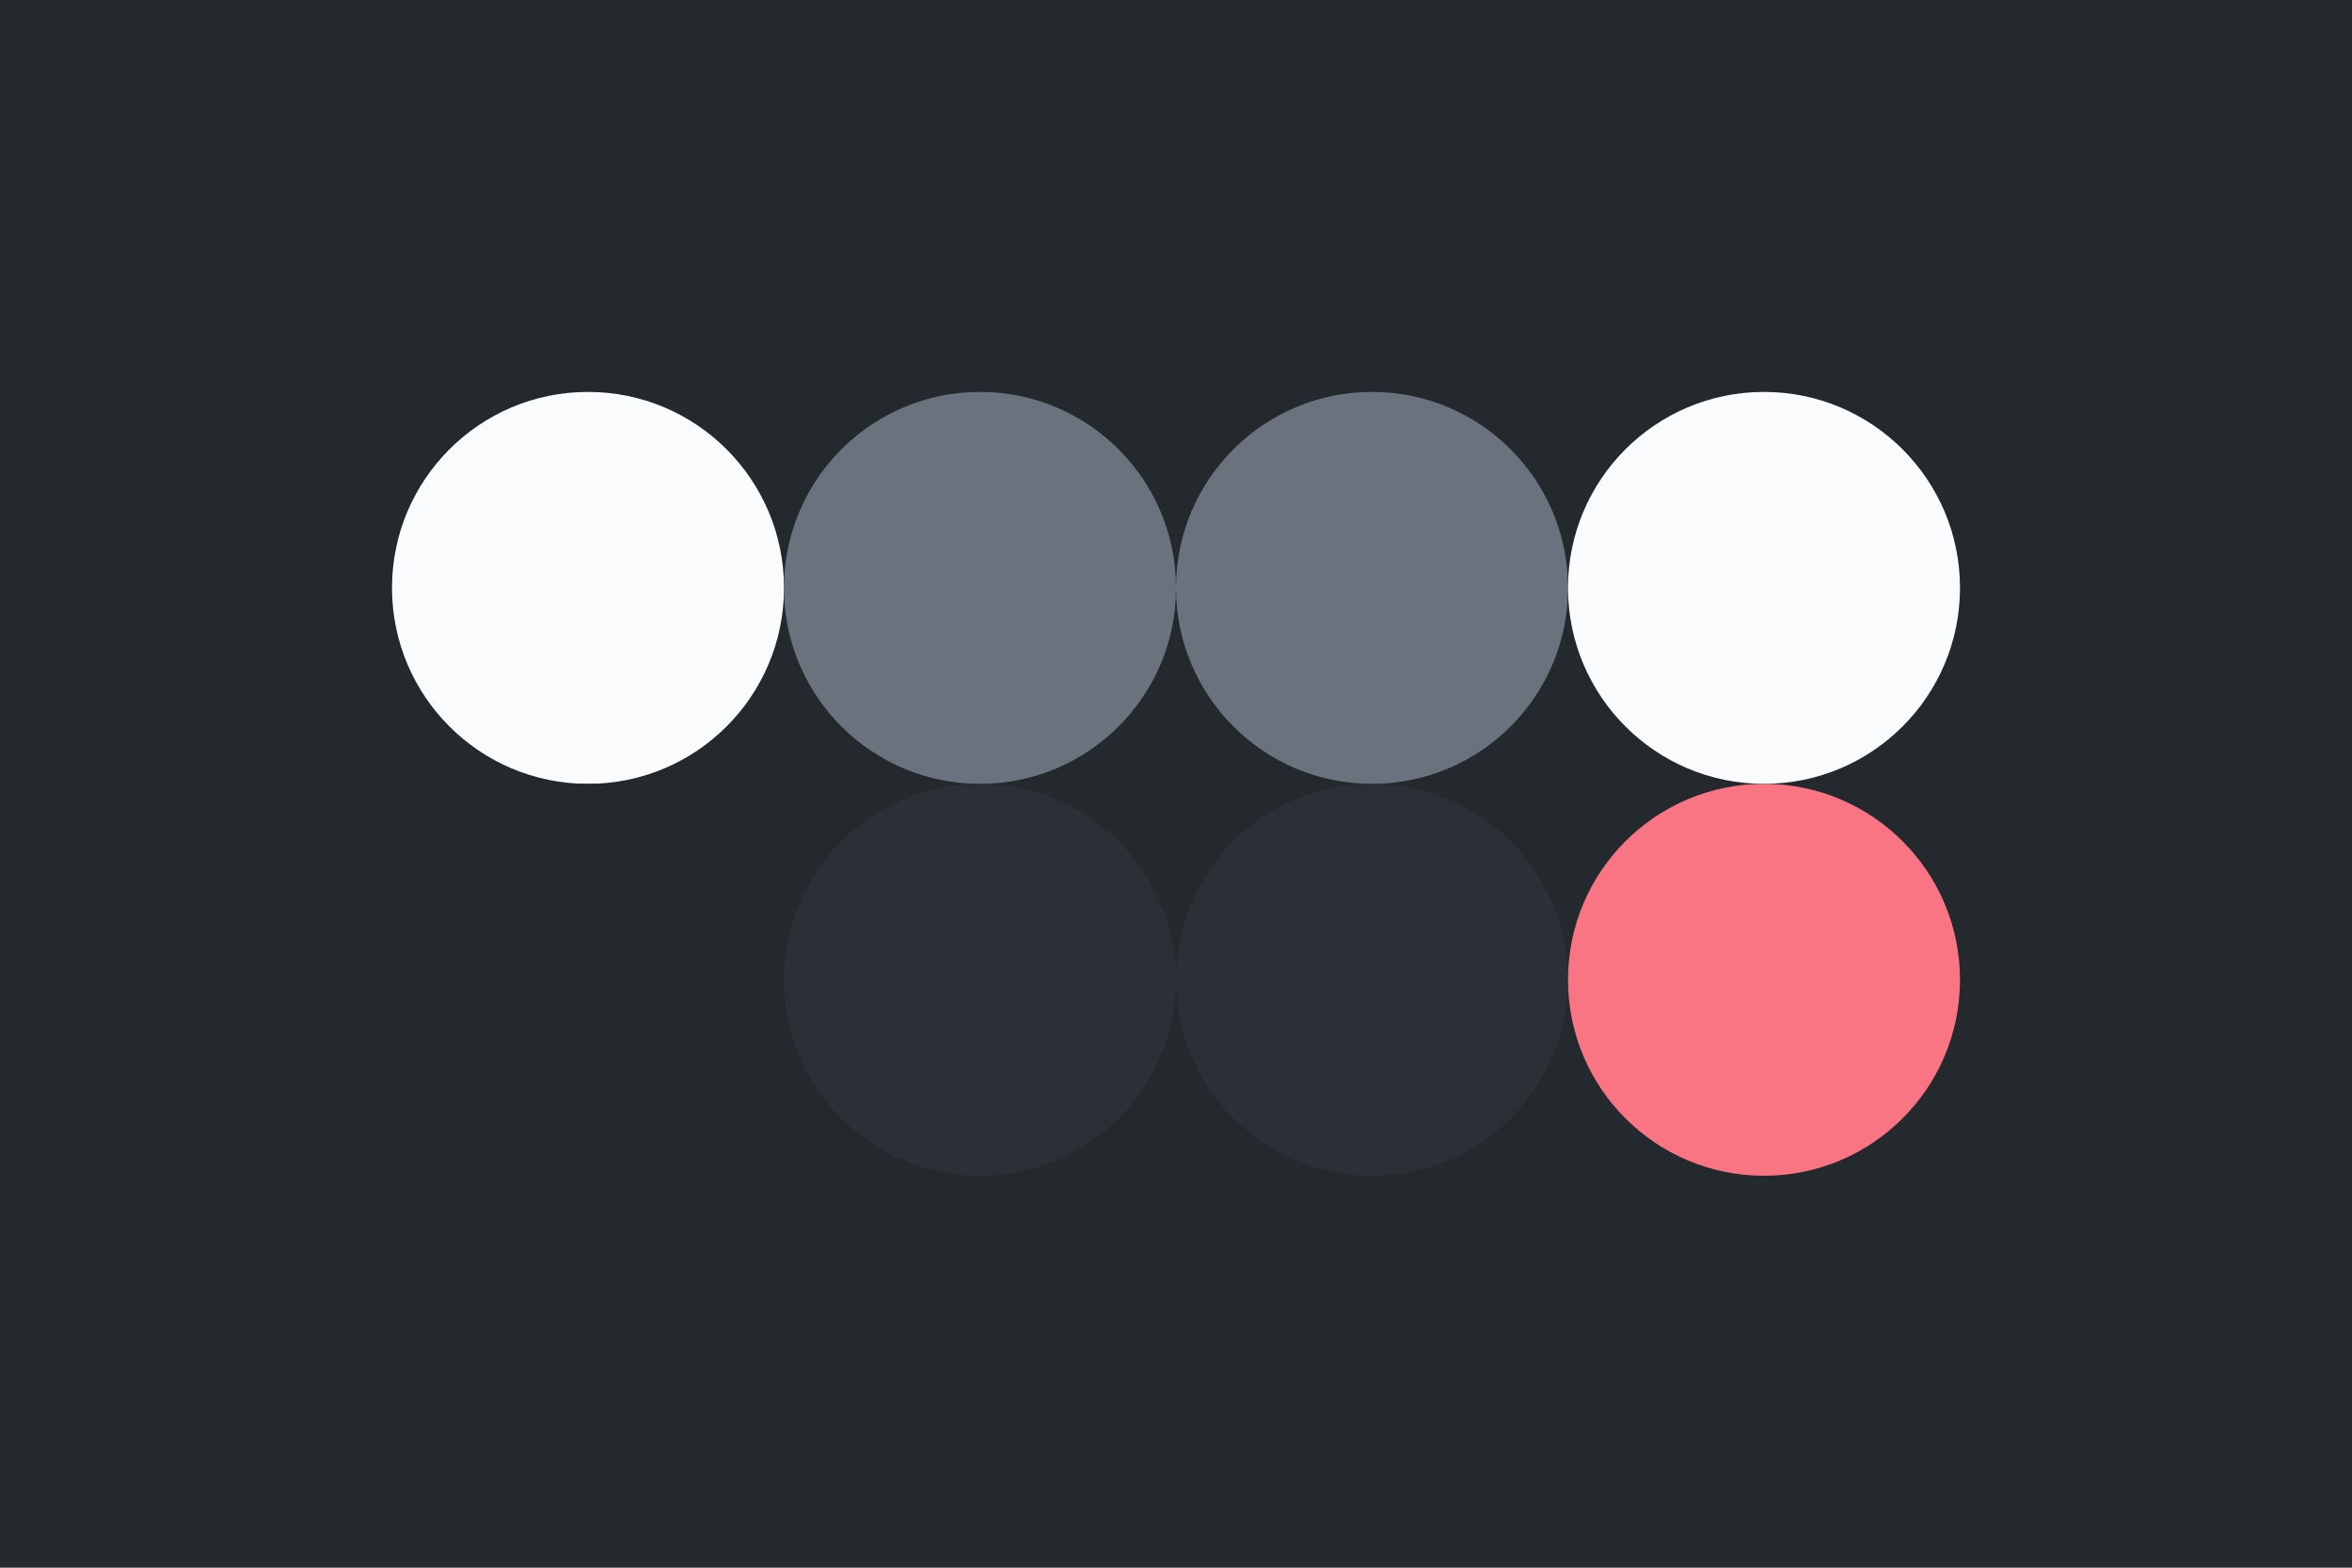
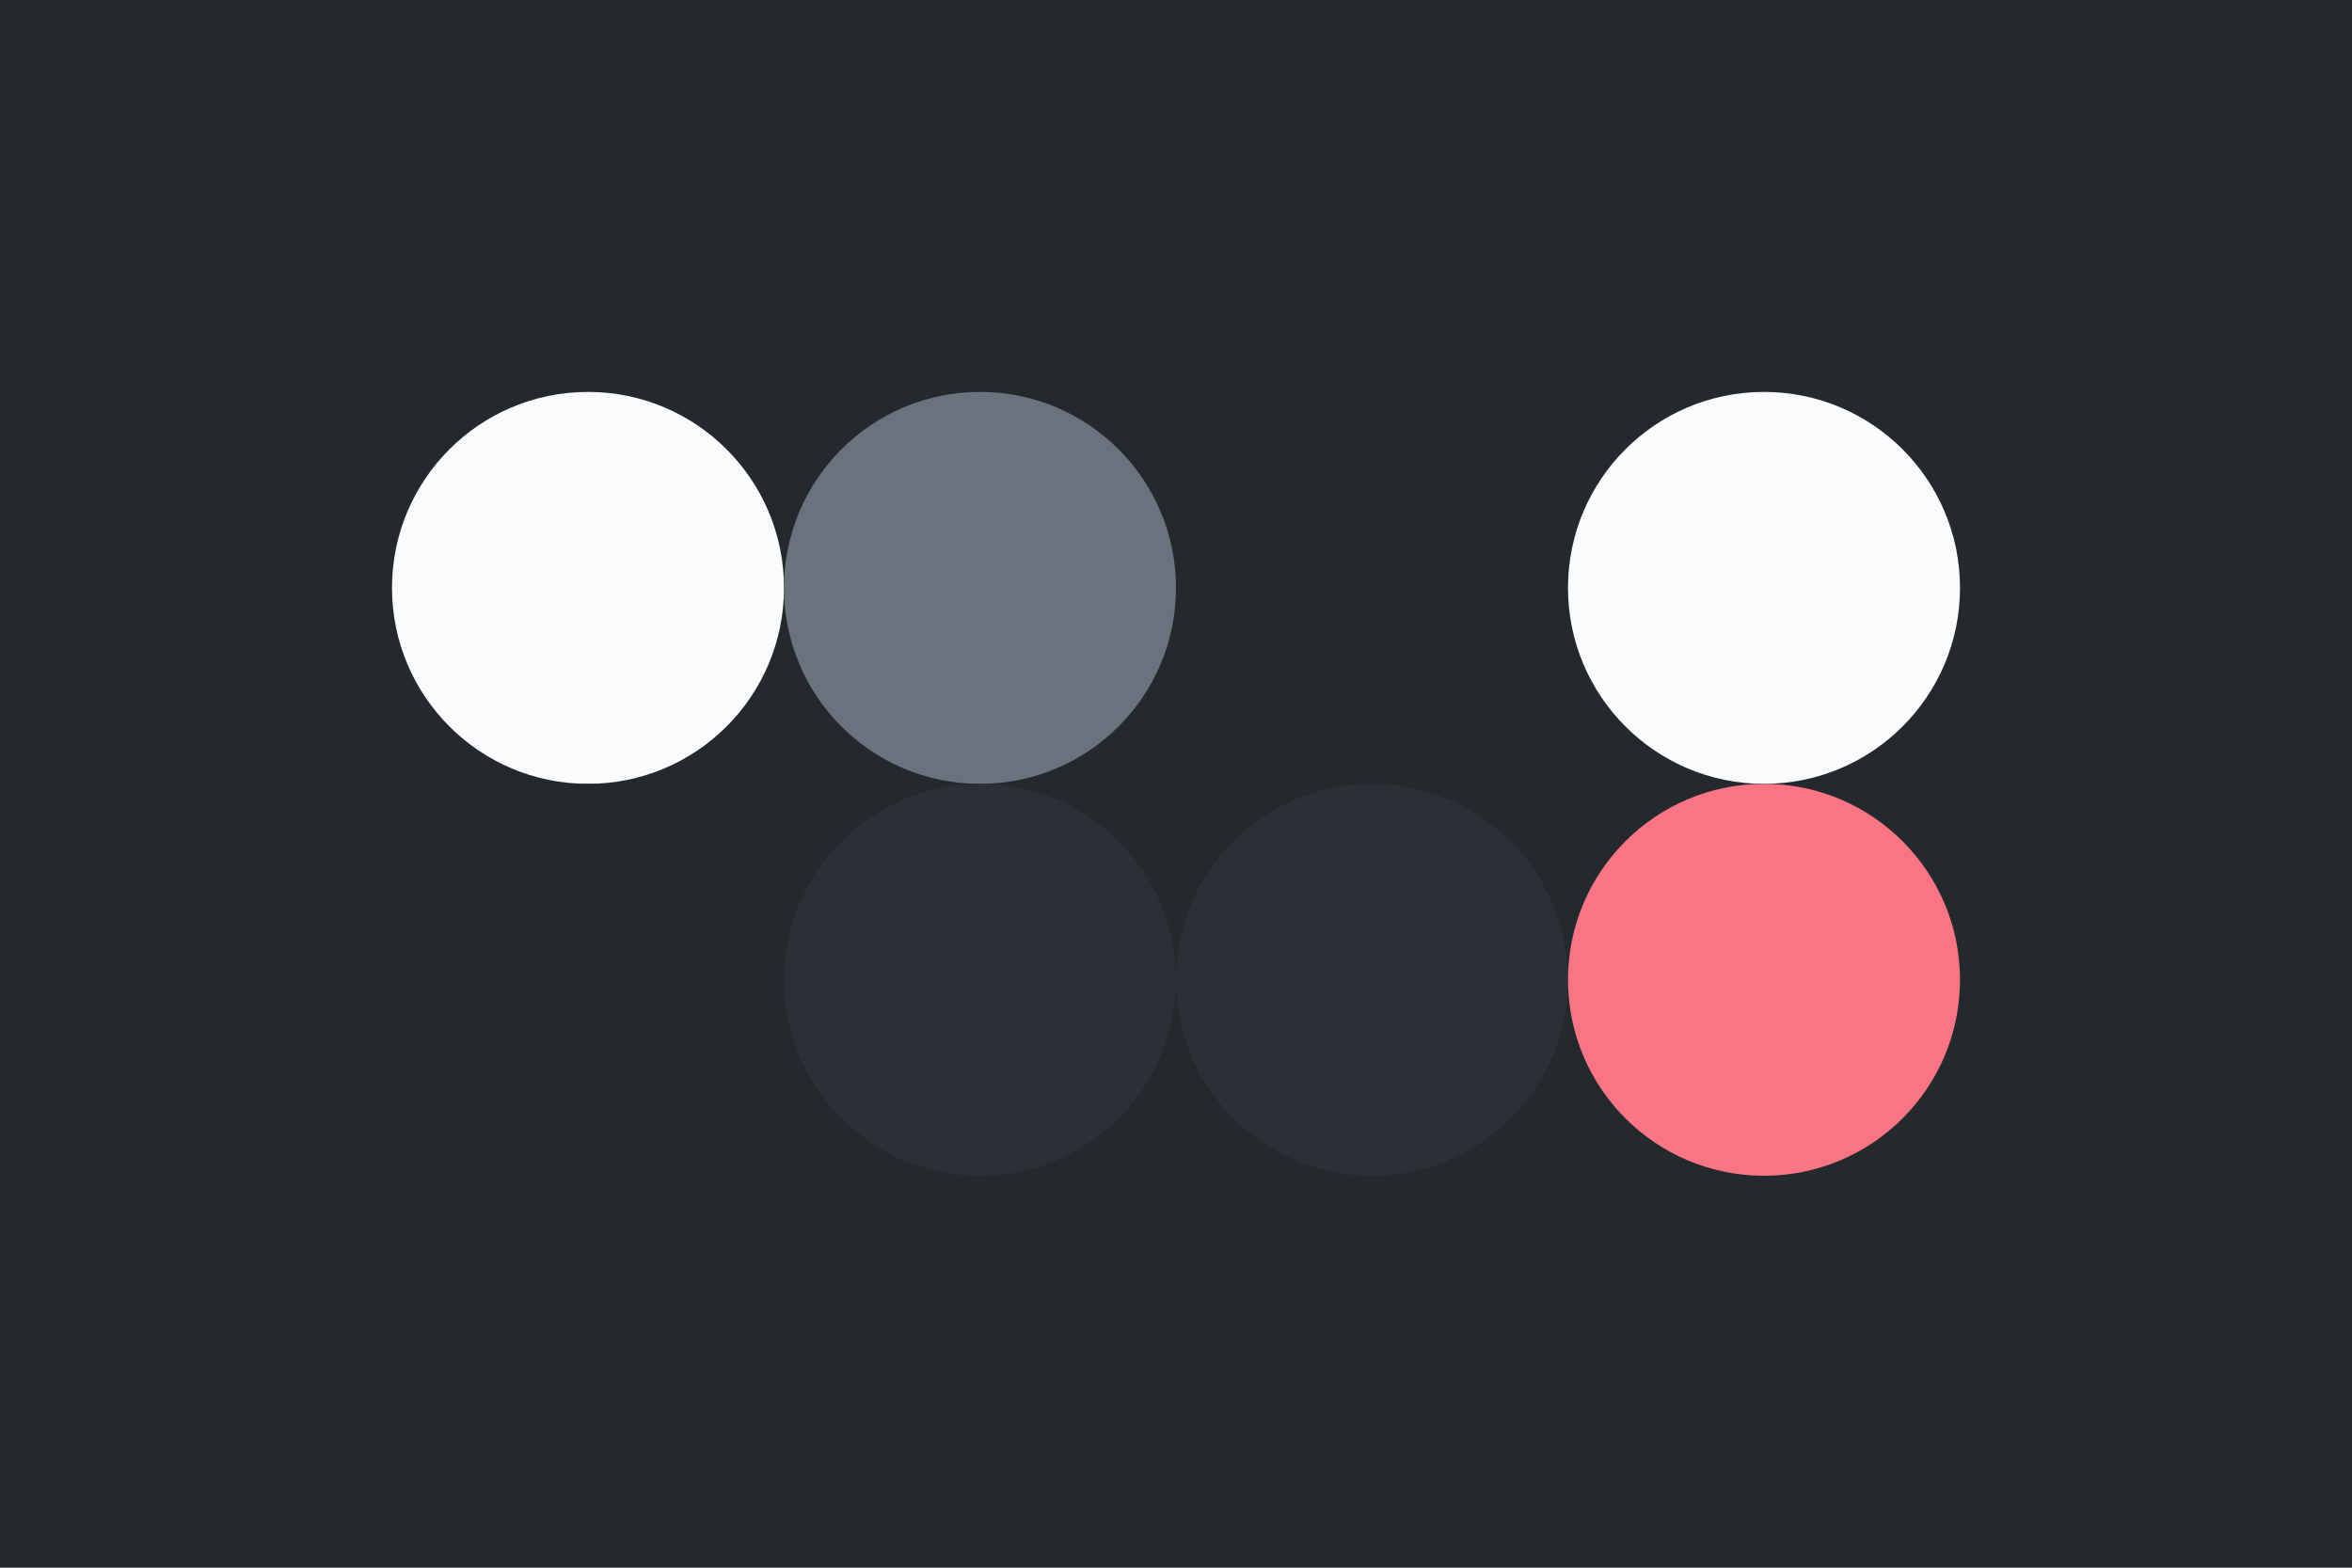
<svg xmlns="http://www.w3.org/2000/svg" width="96px" height="64px" baseProfile="full" version="1.1">
  <rect width="96" height="64" id="background" fill="#24292e" />
  <circle cx="24" cy="24" r="8" id="f_high" fill="#fafbfc" />
  <circle cx="40" cy="24" r="8" id="f_med" fill="#6a737d" />
-   <circle cx="56" cy="24" r="8" id="f_low" fill="#6a737d" />
+   <circle cx="56" cy="24" r="8" id="f_low" fill="#24292e" />
  <circle cx="72" cy="24" r="8" id="f_inv" fill="#fafbfc" />
  <circle cx="24" cy="40" r="8" id="b_high" fill="#24292e" />
  <circle cx="40" cy="40" r="8" id="b_med" fill="#2b3036" />
  <circle cx="56" cy="40" r="8" id="b_low" fill="#2b3036" />
  <circle cx="72" cy="40" r="8" id="b_inv" fill="#f97583" />
</svg>
